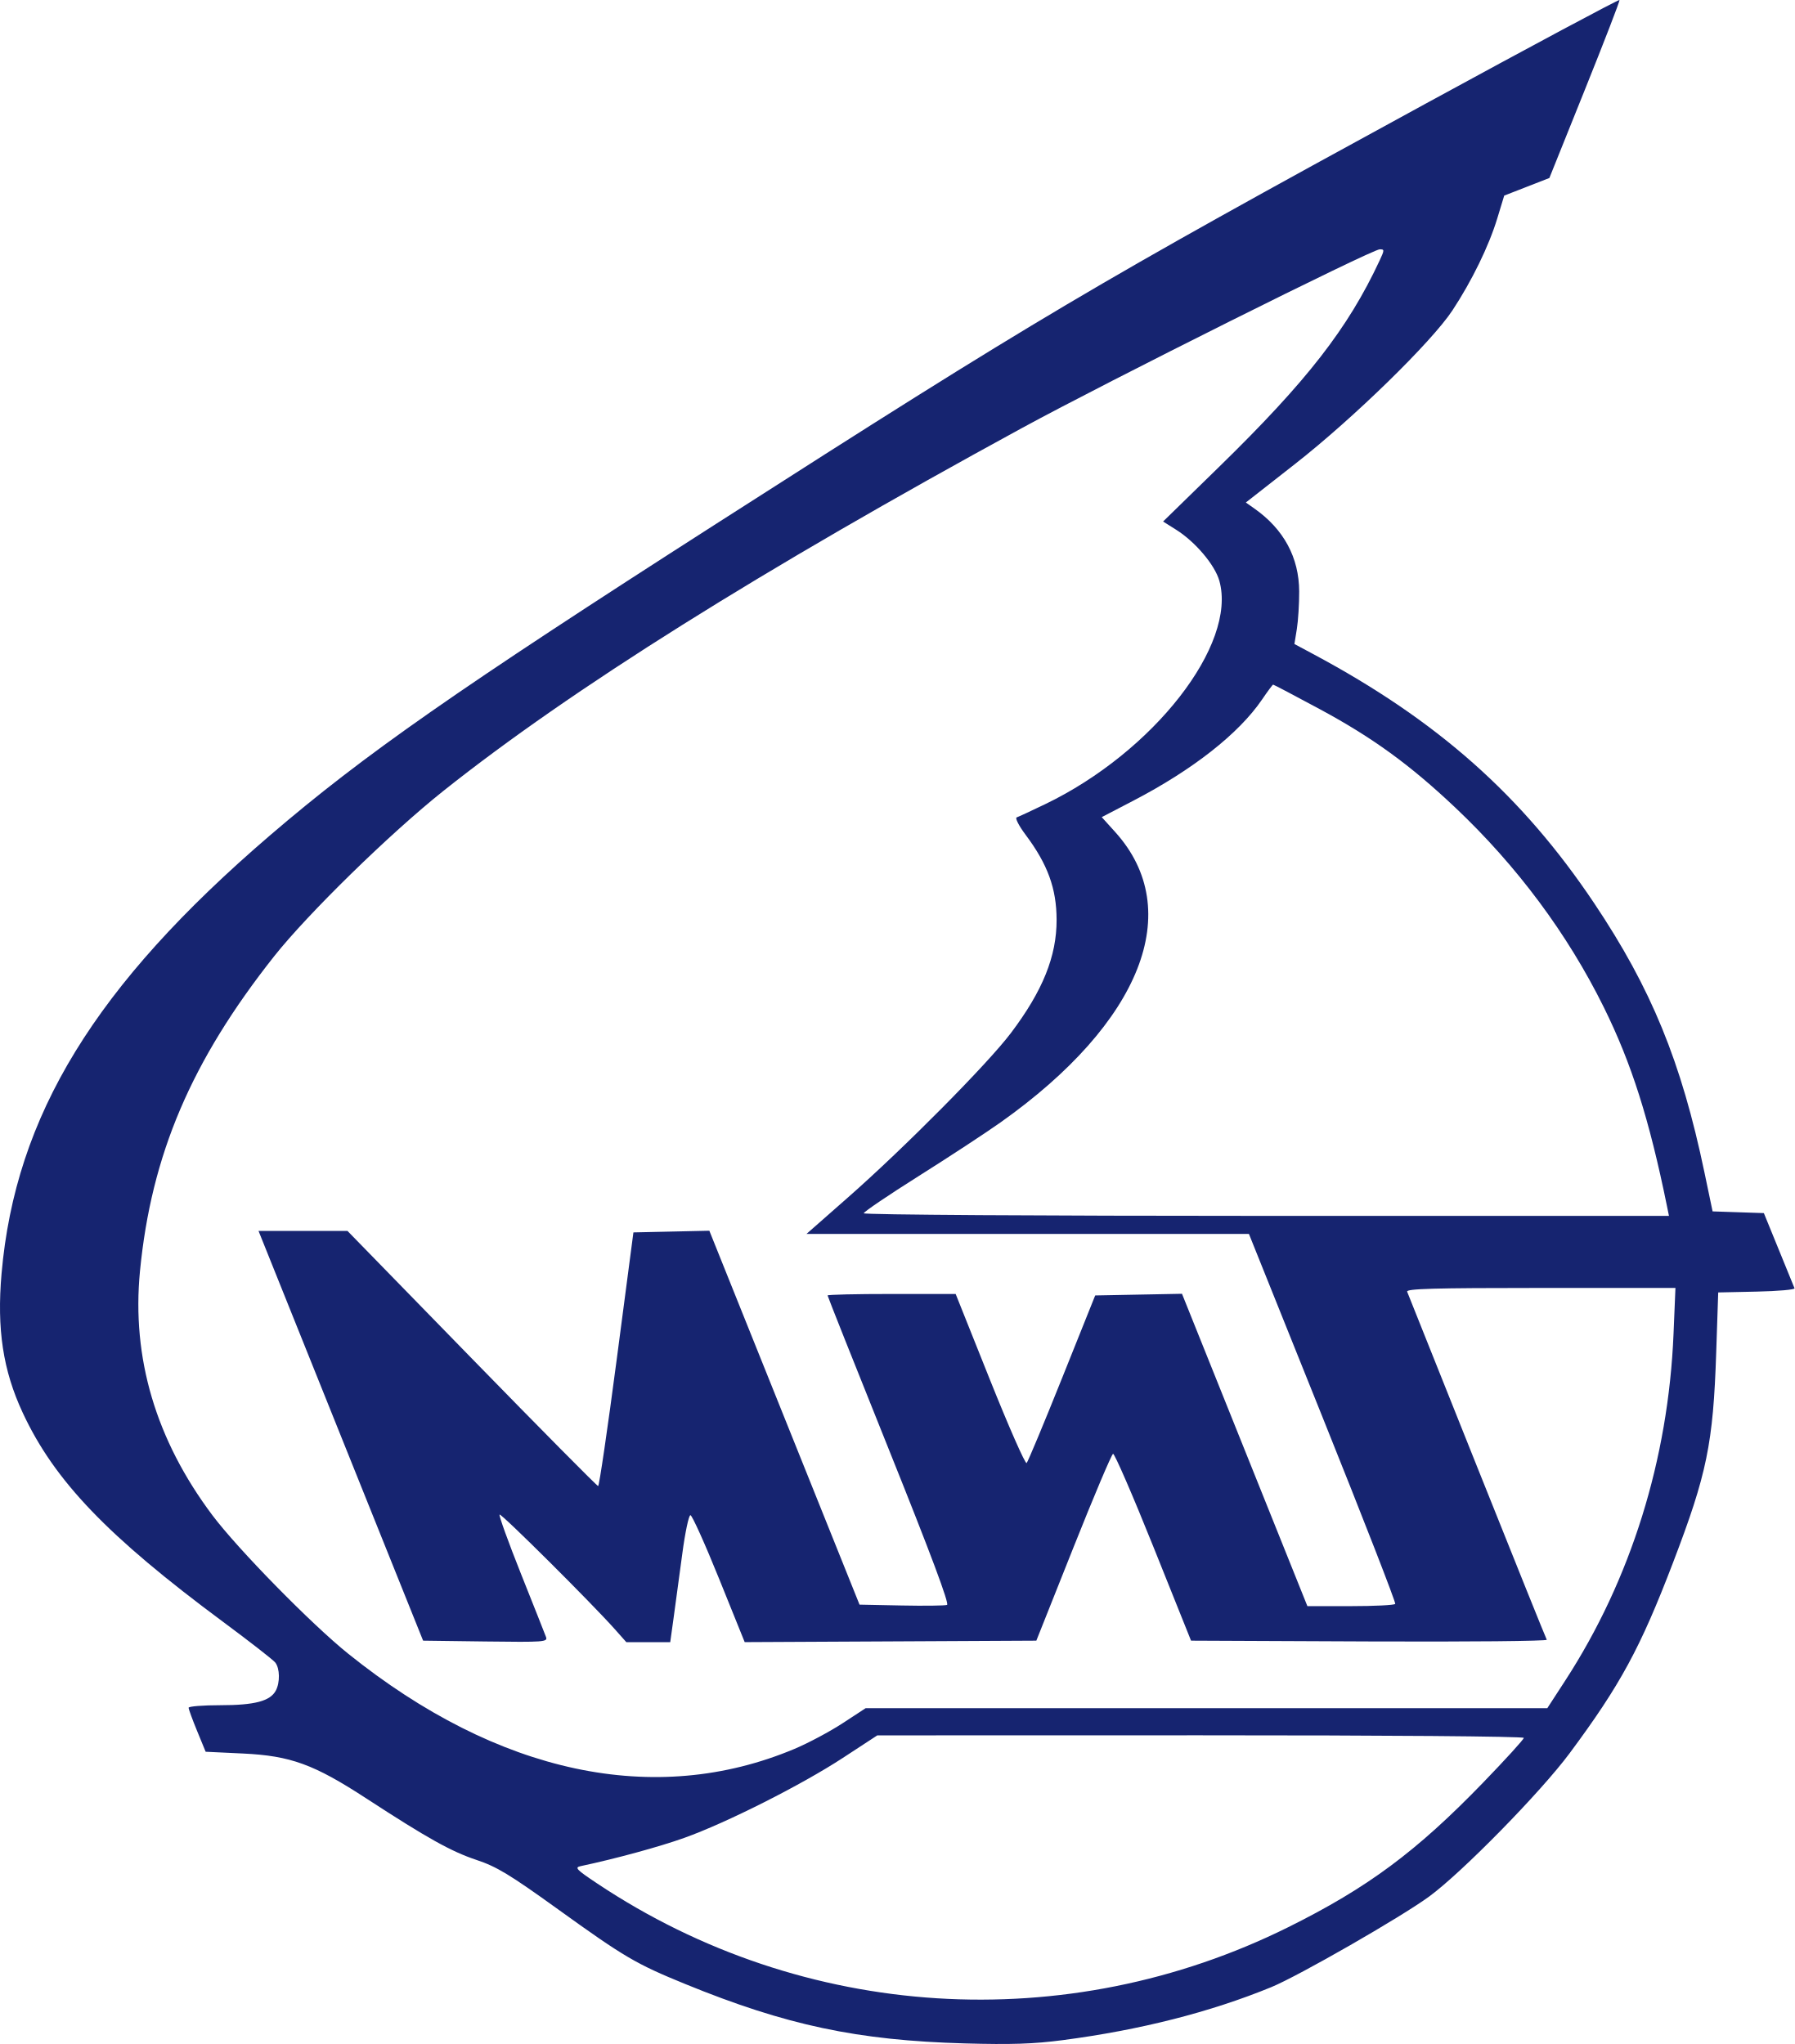
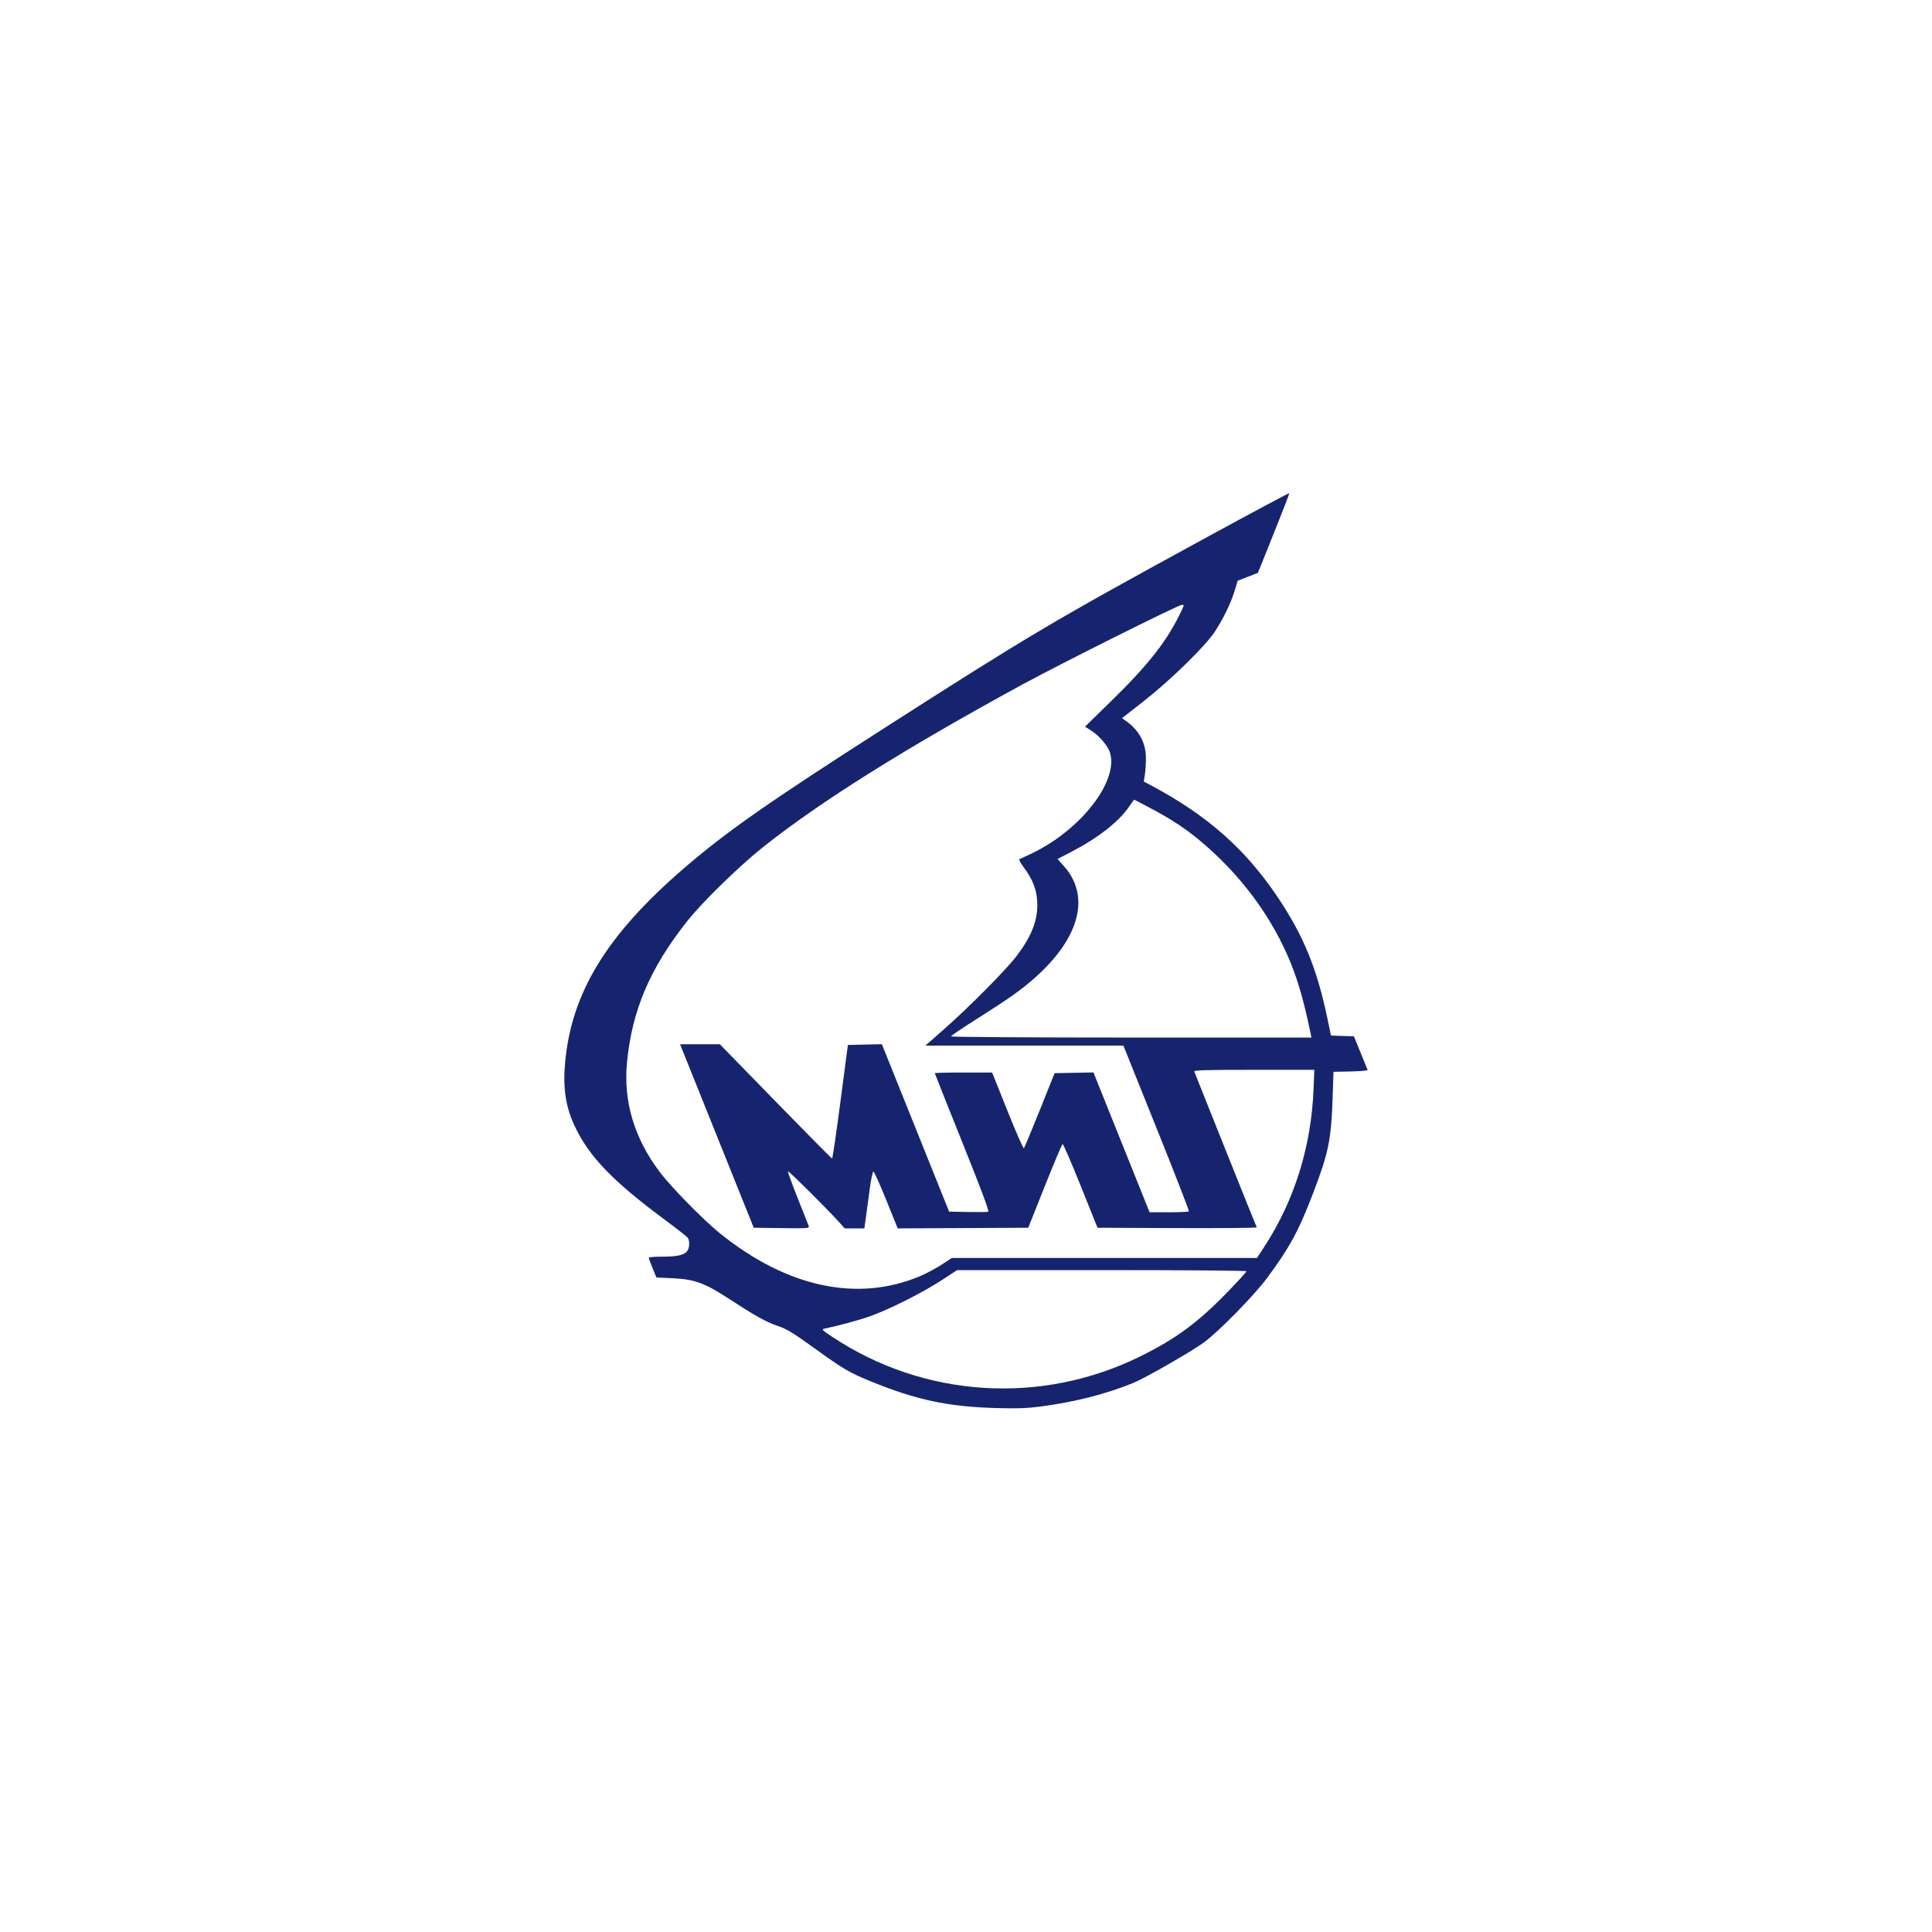
- <svg xmlns="http://www.w3.org/2000/svg" width="158" height="180" viewBox="0 0 158 180" fill="none">
-   <path fill-rule="evenodd" clip-rule="evenodd" d="M125.502 9.139C96.215 25.115 91.431 27.95 63.045 46.134C40.21 60.763 32.037 66.472 23.771 73.566C8.372 86.782 1.354 98.238 0.138 112.144C-0.29 117.042 0.262 120.679 2.001 124.412C4.796 130.412 9.456 135.274 19.658 142.837C21.993 144.568 24.053 146.174 24.236 146.407C24.643 146.926 24.666 148.166 24.281 148.883C23.785 149.805 22.415 150.165 19.401 150.165C17.864 150.165 16.606 150.266 16.606 150.389C16.606 150.512 16.944 151.435 17.356 152.438L18.106 154.263L21.403 154.42C25.586 154.62 27.638 155.368 32.252 158.375C37.637 161.883 39.719 163.045 41.949 163.789C43.738 164.385 44.865 165.068 49.114 168.126C54.999 172.363 55.977 172.938 60.336 174.72C69.225 178.353 75.492 179.685 84.938 179.948C89.035 180.062 91.001 179.997 93.562 179.661C100.373 178.769 106.555 177.197 111.927 174.994C114.323 174.011 123.345 168.833 125.826 167.016C128.712 164.904 135.649 157.826 138.197 154.395C142.666 148.375 144.42 145.141 147.3 137.611C150.289 129.795 150.837 127.131 151.103 119.103L151.279 113.816L154.682 113.742C156.553 113.701 158.046 113.569 157.999 113.449C157.952 113.329 157.325 111.79 156.605 110.03L155.298 106.829L153.041 106.754L150.785 106.678L150.066 103.241C148.027 93.489 145.386 87.043 140.35 79.526C134.008 70.058 126.553 63.446 115.639 57.609L113.966 56.714L114.18 55.392C114.297 54.665 114.39 53.178 114.386 52.088C114.375 49.099 113.032 46.609 110.449 44.788L109.689 44.252L114.032 40.851C119.163 36.832 126.053 30.106 127.879 27.334C129.587 24.741 131.082 21.677 131.819 19.257L132.438 17.225L134.426 16.45L136.414 15.675L139.535 7.912C141.252 3.641 142.627 0.082 142.589 0.001C142.552 -0.079 134.863 4.033 125.502 9.139ZM121.468 22.942C118.68 28.923 115.062 33.572 107.305 41.142L102.404 45.926L103.549 46.648C105.244 47.715 106.964 49.749 107.357 51.148C108.936 56.765 101.553 66.232 92.015 70.821C90.799 71.406 89.674 71.928 89.514 71.981C89.353 72.034 89.707 72.725 90.3 73.516C92.243 76.11 93.023 78.248 93.028 80.997C93.035 84.217 91.806 87.261 88.998 90.98C86.962 93.677 79.617 101.09 74.656 105.452L71.009 108.661H90.485H109.961L116.463 124.853C120.04 133.758 122.91 141.134 122.843 141.243C122.776 141.352 121.008 141.441 118.915 141.441H115.109L109.589 127.688L104.068 113.934L100.247 114.007L96.426 114.08L93.513 121.35C91.912 125.348 90.506 128.718 90.39 128.838C90.274 128.957 88.821 125.658 87.16 121.505L84.142 113.954L78.503 113.951C75.401 113.949 72.864 114.008 72.864 114.081C72.864 114.154 75.303 120.287 78.285 127.711C81.971 136.891 83.601 141.248 83.38 141.333C83.201 141.401 81.395 141.424 79.366 141.383L75.677 141.309L69.066 124.845L62.454 108.381L59.111 108.455L55.769 108.528L54.301 119.698C53.494 125.841 52.756 130.867 52.662 130.867C52.568 130.867 47.564 125.811 41.541 119.632L30.591 108.396H26.676H22.761L30.006 126.439L37.252 144.481L42.749 144.553C47.913 144.62 48.236 144.596 48.073 144.156C47.979 143.899 46.988 141.4 45.872 138.603C44.757 135.806 43.907 133.454 43.984 133.377C44.12 133.242 52.089 141.172 54.148 143.49L55.146 144.614H57.078H59.01L59.313 142.433C59.48 141.233 59.821 138.715 60.071 136.836C60.32 134.958 60.644 133.426 60.79 133.431C60.936 133.437 62.07 135.954 63.311 139.026L65.566 144.61L78.405 144.546L91.244 144.481L94.503 136.294C96.295 131.791 97.868 128.071 97.998 128.028C98.127 127.985 99.726 131.669 101.55 136.216L104.865 144.481L120.593 144.55C129.243 144.587 136.259 144.52 136.185 144.4C136.111 144.28 133.345 137.409 130.038 129.131C126.732 120.853 123.966 113.931 123.892 113.75C123.785 113.488 126.238 113.419 135.635 113.419H147.514L147.346 117.451C146.886 128.526 143.59 139.09 137.818 147.984L136.231 150.429H106.221H76.212L74.177 151.76C73.058 152.491 71.156 153.505 69.95 154.012C57.664 159.173 43.861 156.232 30.671 145.641C27.427 143.037 20.939 136.421 18.697 133.432C13.723 126.8 11.582 119.581 12.324 111.941C13.319 101.697 16.839 93.436 24.14 84.209C27.104 80.464 34.35 73.382 39.03 69.656C50.27 60.709 66.984 50.224 89.98 37.693C97.45 33.623 120.785 21.964 121.479 21.956C121.902 21.951 121.901 22.013 121.468 22.942ZM116.19 62.445C120.853 64.958 124.135 67.343 128.138 71.127C133.561 76.255 138.013 82.24 141.202 88.694C143.647 93.642 145.202 98.536 146.768 106.215L146.943 107.074H111.495C91.591 107.074 76.048 106.974 76.048 106.845C76.048 106.718 78.227 105.242 80.891 103.564C83.555 101.886 86.798 99.759 88.099 98.837C100.498 90.05 104.402 80.157 98.189 73.273L97.002 71.958L99.771 70.518C105.023 67.785 109.073 64.603 111.115 61.604C111.604 60.885 112.044 60.293 112.092 60.29C112.139 60.286 113.983 61.256 116.19 62.445ZM134.163 153.043C134.163 153.171 132.547 154.947 130.573 156.988C124.705 163.056 120.412 166.242 113.427 169.711C93.858 179.43 70.732 177.97 52.589 165.87C50.734 164.634 50.565 164.455 51.129 164.336C54.181 163.689 58.052 162.633 60.256 161.845C63.959 160.521 70.562 157.19 74.191 154.817L77.242 152.821L105.703 152.815C122.032 152.811 134.163 152.908 134.163 153.043Z" fill="#162470" />
+ <svg xmlns="http://www.w3.org/2000/svg" width="380" height="380" viewBox="0 0 380 380" fill="none">
+   <path fill-rule="evenodd" clip-rule="evenodd" d="M236.502 106.139C207.215 122.115 202.431 124.95 174.045 143.134C151.21 157.763 143.037 163.472 134.771 170.566C119.372 183.782 112.354 195.238 111.138 209.144C110.71 214.042 111.262 217.679 113.001 221.412C115.796 227.412 120.456 232.274 130.658 239.837C132.993 241.568 135.053 243.174 135.236 243.407C135.643 243.926 135.666 245.166 135.281 245.883C134.785 246.805 133.415 247.165 130.401 247.165C128.864 247.165 127.606 247.266 127.606 247.389C127.606 247.512 127.944 248.435 128.356 249.438L129.106 251.263L132.403 251.42C136.586 251.62 138.638 252.368 143.252 255.375C148.637 258.883 150.719 260.045 152.949 260.789C154.738 261.385 155.865 262.068 160.114 265.126C165.999 269.363 166.976 269.938 171.336 271.72C180.225 275.353 186.492 276.685 195.938 276.948C200.035 277.062 202.001 276.997 204.562 276.661C211.373 275.769 217.555 274.197 222.927 271.994C225.323 271.011 234.345 265.833 236.826 264.016C239.712 261.904 246.649 254.826 249.197 251.395C253.666 245.375 255.42 242.141 258.3 234.611C261.289 226.795 261.837 224.131 262.103 216.103L262.279 210.816L265.682 210.742C267.553 210.701 269.046 210.569 268.999 210.449C268.952 210.329 268.325 208.79 267.605 207.03L266.298 203.829L264.041 203.754L261.785 203.678L261.066 200.241C259.027 190.489 256.386 184.043 251.35 176.526C245.008 167.058 237.553 160.446 226.639 154.609L224.966 153.714L225.18 152.392C225.297 151.665 225.39 150.178 225.386 149.088C225.375 146.099 224.032 143.609 221.449 141.788L220.689 141.252L225.032 137.851C230.163 133.832 237.053 127.106 238.879 124.334C240.587 121.741 242.082 118.677 242.819 116.257L243.438 114.225L245.426 113.45L247.414 112.675L250.535 104.912C252.252 100.641 253.627 97.082 253.589 97.001C253.552 96.921 245.863 101.033 236.502 106.139ZM232.468 119.942C229.68 125.923 226.062 130.572 218.305 138.142L213.404 142.926L214.549 143.648C216.244 144.715 217.964 146.749 218.357 148.148C219.936 153.765 212.553 163.232 203.015 167.821C201.799 168.406 200.674 168.928 200.514 168.981C200.354 169.034 200.708 169.725 201.3 170.516C203.243 173.11 204.023 175.248 204.028 177.997C204.035 181.217 202.806 184.261 199.998 187.98C197.962 190.677 190.617 198.09 185.656 202.452L182.009 205.661H201.485H220.961L227.463 221.853C231.04 230.758 233.91 238.134 233.843 238.243C233.776 238.352 232.008 238.441 229.915 238.441H226.109L220.589 224.688L215.068 210.934L211.247 211.007L207.426 211.08L204.513 218.35C202.912 222.348 201.506 225.718 201.39 225.838C201.274 225.957 199.821 222.658 198.16 218.505L195.142 210.954L189.503 210.951C186.401 210.949 183.864 211.008 183.864 211.081C183.864 211.154 186.303 217.287 189.285 224.711C192.971 233.891 194.601 238.248 194.38 238.333C194.201 238.401 192.395 238.424 190.366 238.383L186.677 238.309L180.066 221.845L173.454 205.381L170.111 205.455L166.769 205.528L165.301 216.698C164.494 222.841 163.756 227.867 163.662 227.867C163.568 227.867 158.564 222.811 152.541 216.632L141.591 205.396H137.676H133.761L141.007 223.439L148.252 241.481L153.749 241.553C158.913 241.62 159.235 241.596 159.073 241.156C158.979 240.899 157.988 238.4 156.872 235.603C155.757 232.806 154.907 230.454 154.984 230.377C155.12 230.242 163.089 238.172 165.148 240.49L166.146 241.614H168.078H170.01L170.313 239.433C170.48 238.233 170.821 235.715 171.07 233.836C171.32 231.958 171.644 230.426 171.79 230.431C171.936 230.437 173.07 232.954 174.311 236.026L176.566 241.61L189.405 241.546L202.244 241.481L205.503 233.294C207.295 228.791 208.868 225.071 208.998 225.028C209.128 224.985 210.726 228.669 212.55 233.216L215.865 241.481L231.593 241.55C240.243 241.587 247.259 241.52 247.185 241.4C247.111 241.28 244.345 234.409 241.038 226.131C237.732 217.853 234.966 210.931 234.892 210.75C234.785 210.488 237.238 210.419 246.635 210.419H258.514L258.346 214.451C257.886 225.526 254.59 236.09 248.818 244.984L247.231 247.429H217.221H187.212L185.177 248.76C184.058 249.491 182.156 250.505 180.95 251.012C168.664 256.173 154.861 253.232 141.671 242.641C138.427 240.037 131.938 233.421 129.697 230.432C124.723 223.8 122.582 216.581 123.324 208.941C124.318 198.697 127.839 190.436 135.14 181.209C138.104 177.464 145.35 170.382 150.03 166.657C161.27 157.709 177.984 147.224 200.98 134.693C208.449 130.623 231.785 118.964 232.479 118.956C232.902 118.951 232.901 119.013 232.468 119.942ZM227.19 159.445C231.853 161.958 235.135 164.343 239.138 168.127C244.561 173.255 249.013 179.24 252.202 185.694C254.647 190.642 256.202 195.536 257.768 203.215L257.943 204.074H222.495C202.591 204.074 187.048 203.974 187.048 203.845C187.048 203.718 189.227 202.242 191.891 200.564C194.555 198.886 197.798 196.759 199.099 195.837C211.498 187.05 215.402 177.157 209.189 170.273L208.002 168.958L210.771 167.518C216.023 164.785 220.073 161.603 222.115 158.604C222.604 157.885 223.044 157.293 223.092 157.29C223.139 157.286 224.983 158.256 227.19 159.445ZM245.163 250.043C245.163 250.171 243.547 251.947 241.573 253.988C235.705 260.056 231.412 263.242 224.427 266.711C204.858 276.43 181.732 274.97 163.589 262.87C161.734 261.634 161.565 261.455 162.129 261.336C165.181 260.689 169.052 259.633 171.256 258.845C174.959 257.521 181.562 254.19 185.191 251.817L188.242 249.821L216.703 249.815C233.032 249.811 245.163 249.908 245.163 250.043Z" fill="#162470" />
</svg>
